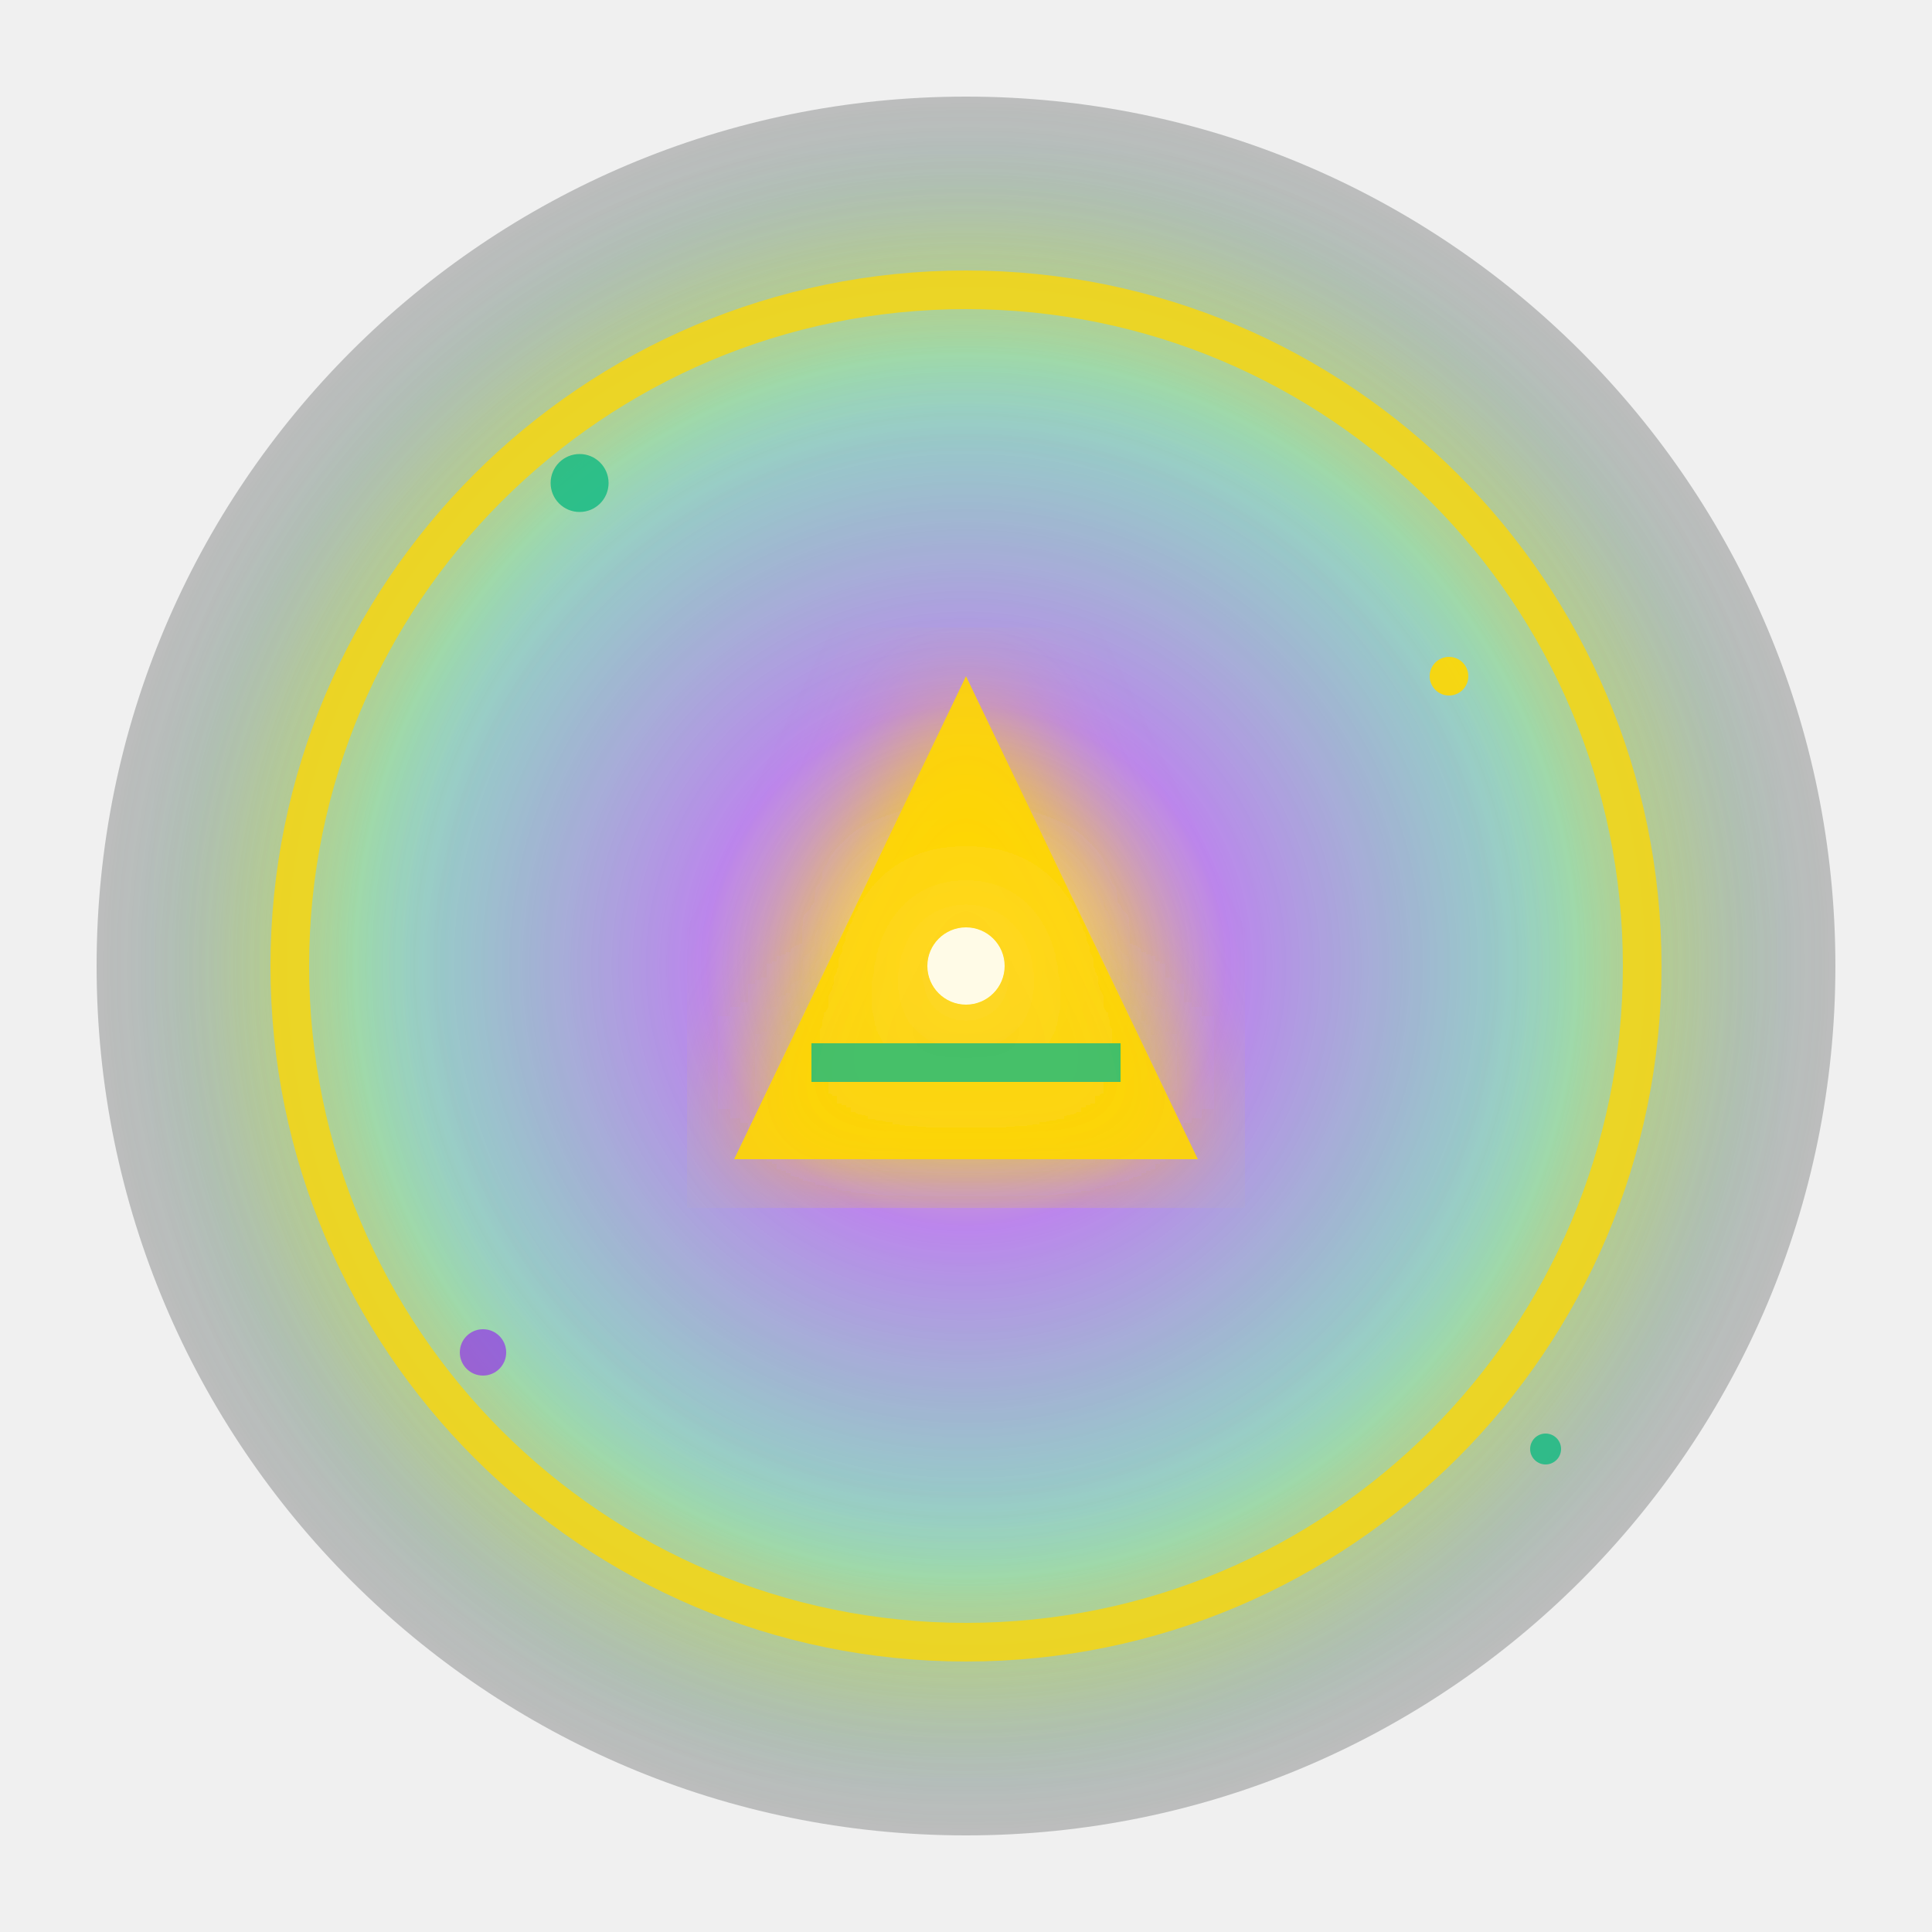
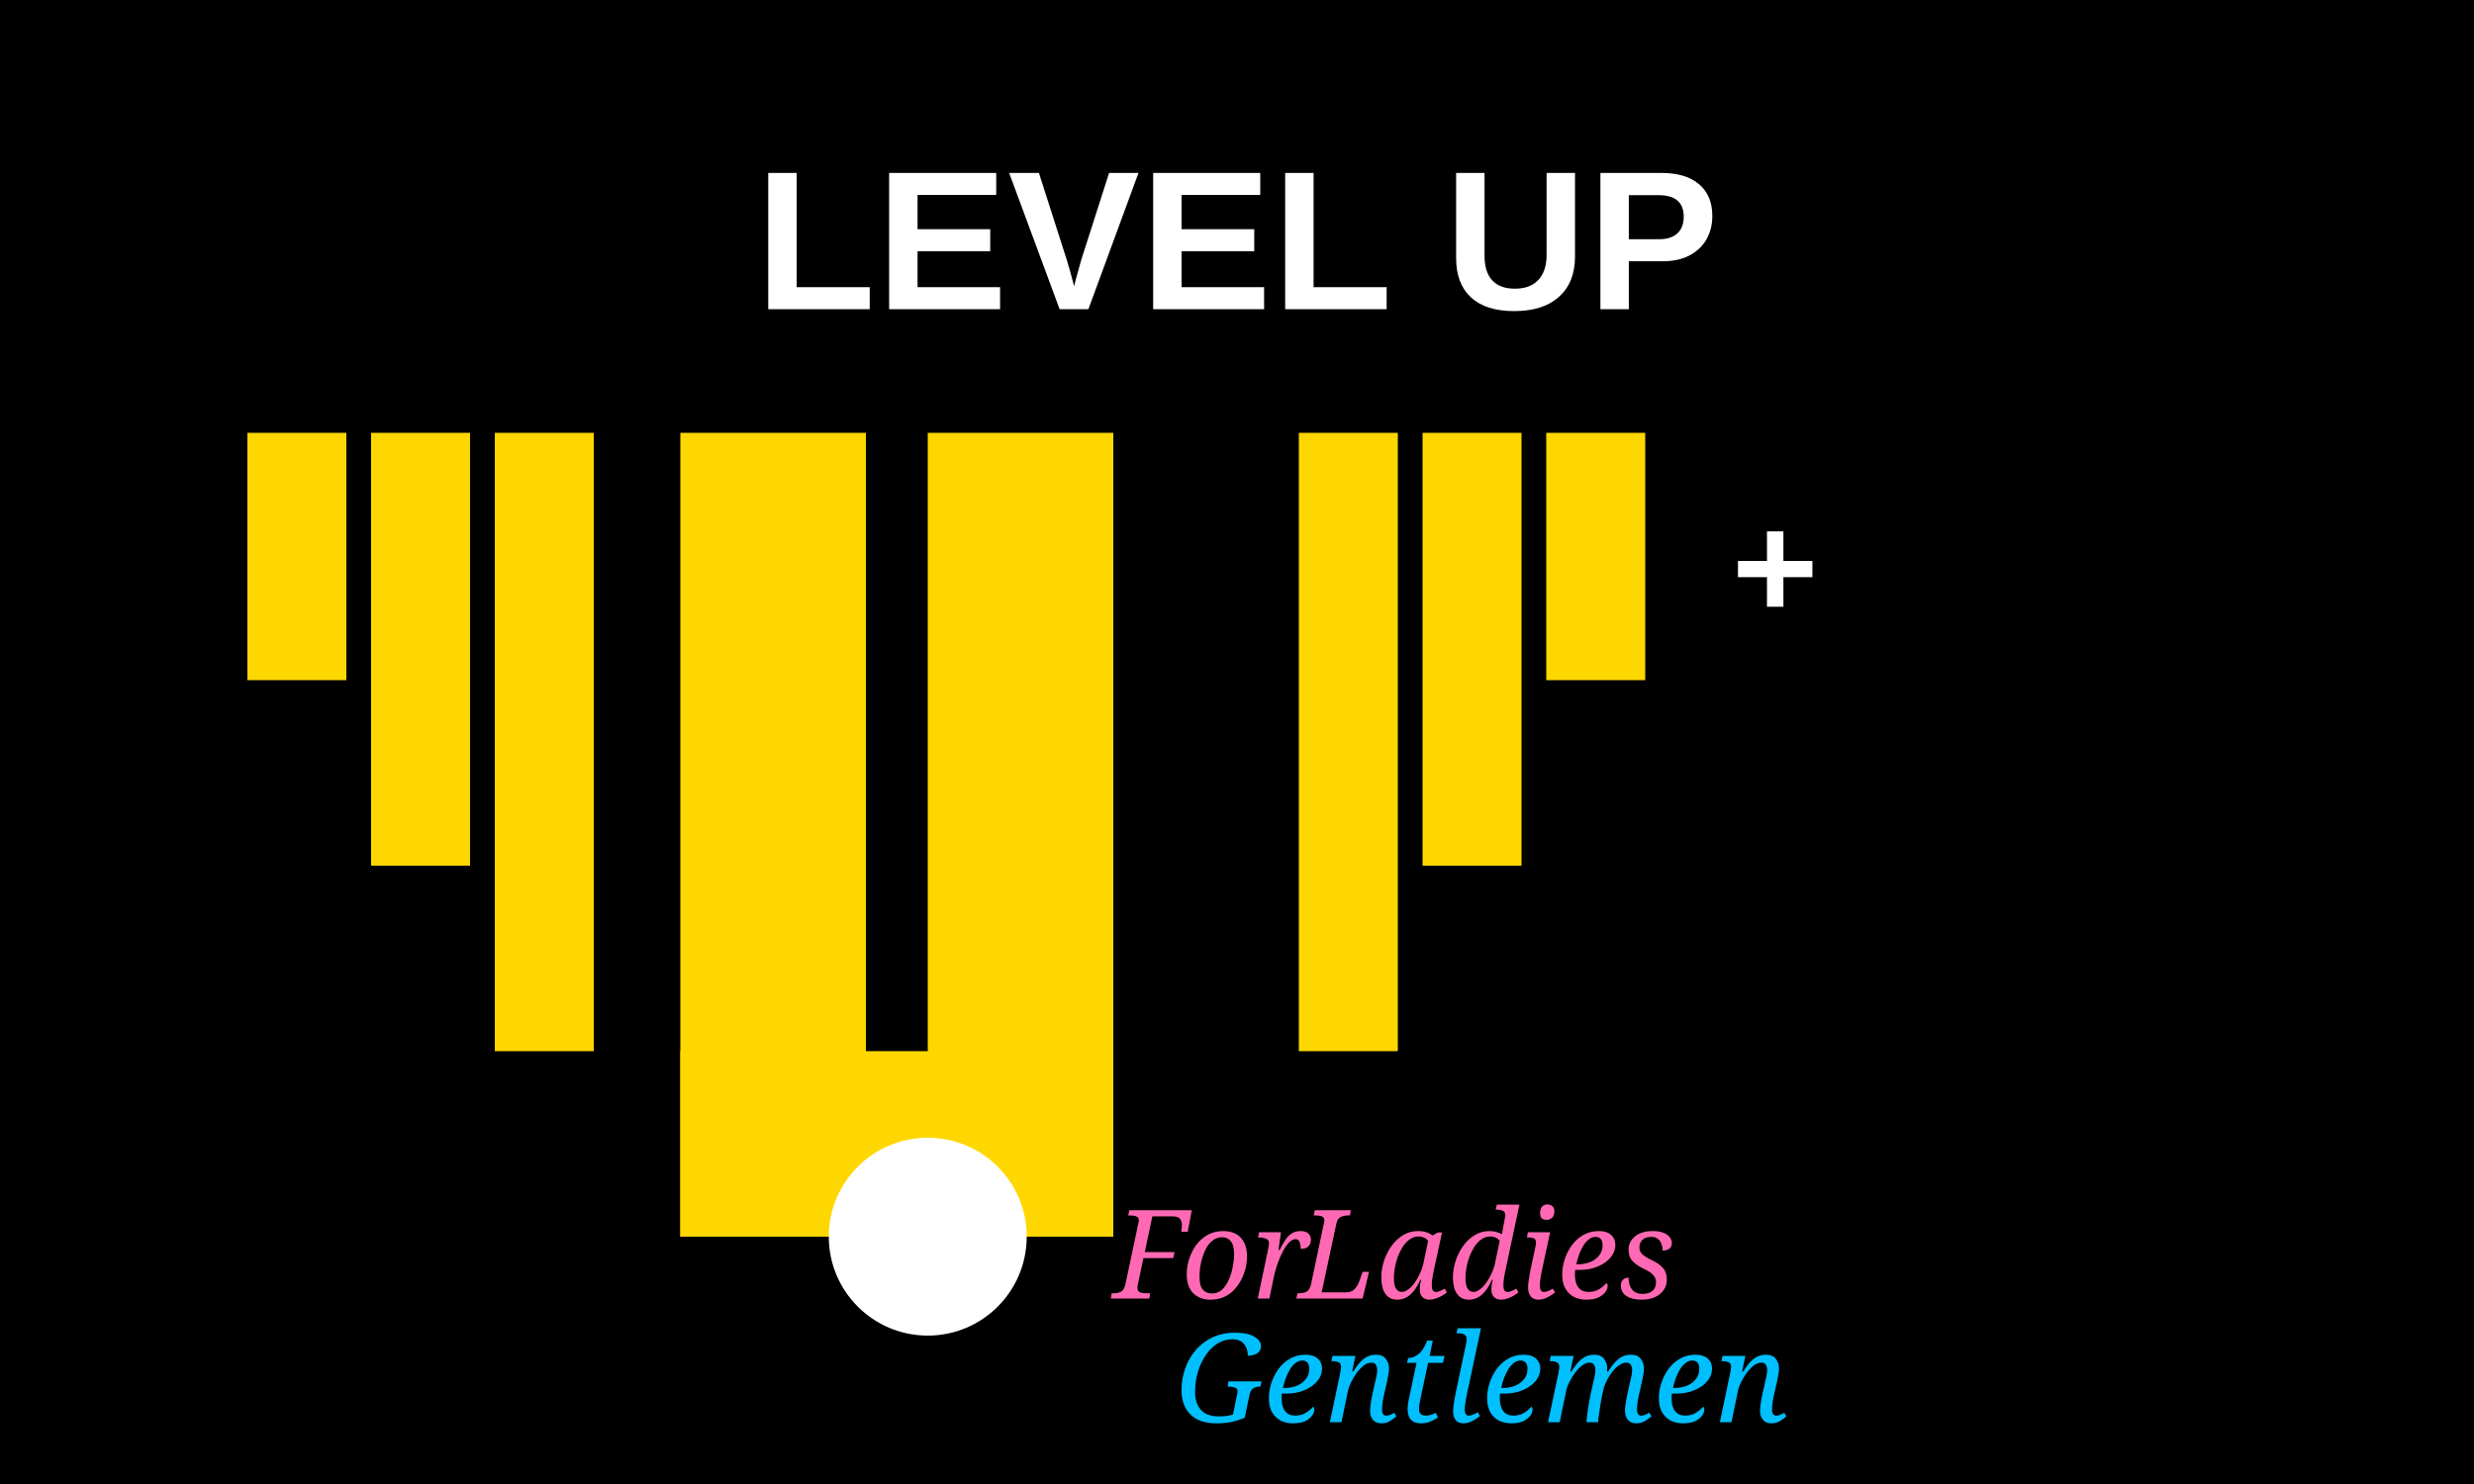
- <svg xmlns="http://www.w3.org/2000/svg" width="100" height="100" viewBox="0 0 100 100" fill="none">
-   <defs>
-     <radialGradient id="cosmicGlow" cx="50%" cy="50%" r="50%">
-       <stop offset="0%" stop-color="#FFD700" stop-opacity="1" />
-       <stop offset="30%" stop-color="#9333EA" stop-opacity="0.8" />
-       <stop offset="70%" stop-color="#10B981" stop-opacity="0.6" />
-       <stop offset="100%" stop-color="#000000" stop-opacity="0.3" />
-     </radialGradient>
-     <filter id="glow">
-       <feGaussianBlur stdDeviation="3" result="coloredBlur" />
-       <feMerge>
-         <feMergeNode in="coloredBlur" />
-         <feMergeNode in="SourceGraphic" />
-       </feMerge>
-     </filter>
-   </defs>
-   <circle cx="50" cy="50" r="45" fill="url(#cosmicGlow)" opacity="0.7" />
-   <circle cx="50" cy="50" r="35" fill="none" stroke="#FFD700" stroke-width="2" opacity="0.8" filter="url(#glow)" />
-   <circle cx="30" cy="25" r="1.5" fill="#10B981" opacity="0.8">
-     <animate attributeName="opacity" values="0.3;1;0.3" dur="3s" repeatCount="indefinite" />
-   </circle>
-   <circle cx="75" cy="35" r="1" fill="#FFD700" opacity="0.9">
-     <animate attributeName="opacity" values="0.5;1;0.5" dur="2s" repeatCount="indefinite" />
-   </circle>
-   <circle cx="25" cy="70" r="1.2" fill="#9333EA" opacity="0.7">
-     <animate attributeName="opacity" values="0.4;1;0.4" dur="2.5s" repeatCount="indefinite" />
-   </circle>
-   <circle cx="80" cy="75" r="0.8" fill="#10B981" opacity="0.8">
-     <animate attributeName="opacity" values="0.6;1;0.6" dur="4s" repeatCount="indefinite" />
-   </circle>
-   <g transform="translate(50,50)" filter="url(#glow)">
-     <path d="M0,-15 L12,10 L-12,10 Z" fill="#FFD700" opacity="0.9" />
-     <line x1="-8" y1="5" x2="8" y2="5" stroke="#10B981" stroke-width="2" opacity="0.8" />
-     <circle cx="0" cy="0" r="2" fill="#FFFFFF" opacity="0.9" />
-   </g>
+ <svg xmlns="http://www.w3.org/2000/svg" width="200" height="120" viewBox="0 0 200 120" fill="none">
+   <rect width="200" height="120" fill="black" />
+   <text x="100" y="25" text-anchor="middle" fill="white" font-family="Arial, sans-serif" font-size="16" font-weight="bold">LEVEL UP</text>
+   <rect x="20" y="35" width="8" height="20" fill="#FFD700" />
+   <rect x="30" y="35" width="8" height="35" fill="#FFD700" />
+   <rect x="40" y="35" width="8" height="50" fill="#FFD700" />
+   <rect x="55" y="35" width="15" height="65" fill="#FFD700" />
+   <rect x="75" y="35" width="15" height="65" fill="#FFD700" />
+   <rect x="55" y="85" width="35" height="15" fill="#FFD700" />
+   <rect x="105" y="35" width="8" height="50" fill="#FFD700" />
+   <rect x="115" y="35" width="8" height="35" fill="#FFD700" />
+   <rect x="125" y="35" width="8" height="20" fill="#FFD700" />
+   <text x="140" y="50" fill="white" font-family="Arial, sans-serif" font-size="12" font-weight="bold">+</text>
+   <text x="90" y="105" fill="#FF69B4" font-family="serif" font-size="10" font-style="italic">For</text>
+   <text x="105" y="105" fill="#FF69B4" font-family="serif" font-size="10" font-style="italic">Ladies</text>
+   <text x="95" y="115" fill="#00BFFF" font-family="serif" font-size="10" font-style="italic">Gentlemen</text>
+   <circle cx="75" cy="100" r="8" fill="white" />
</svg>
